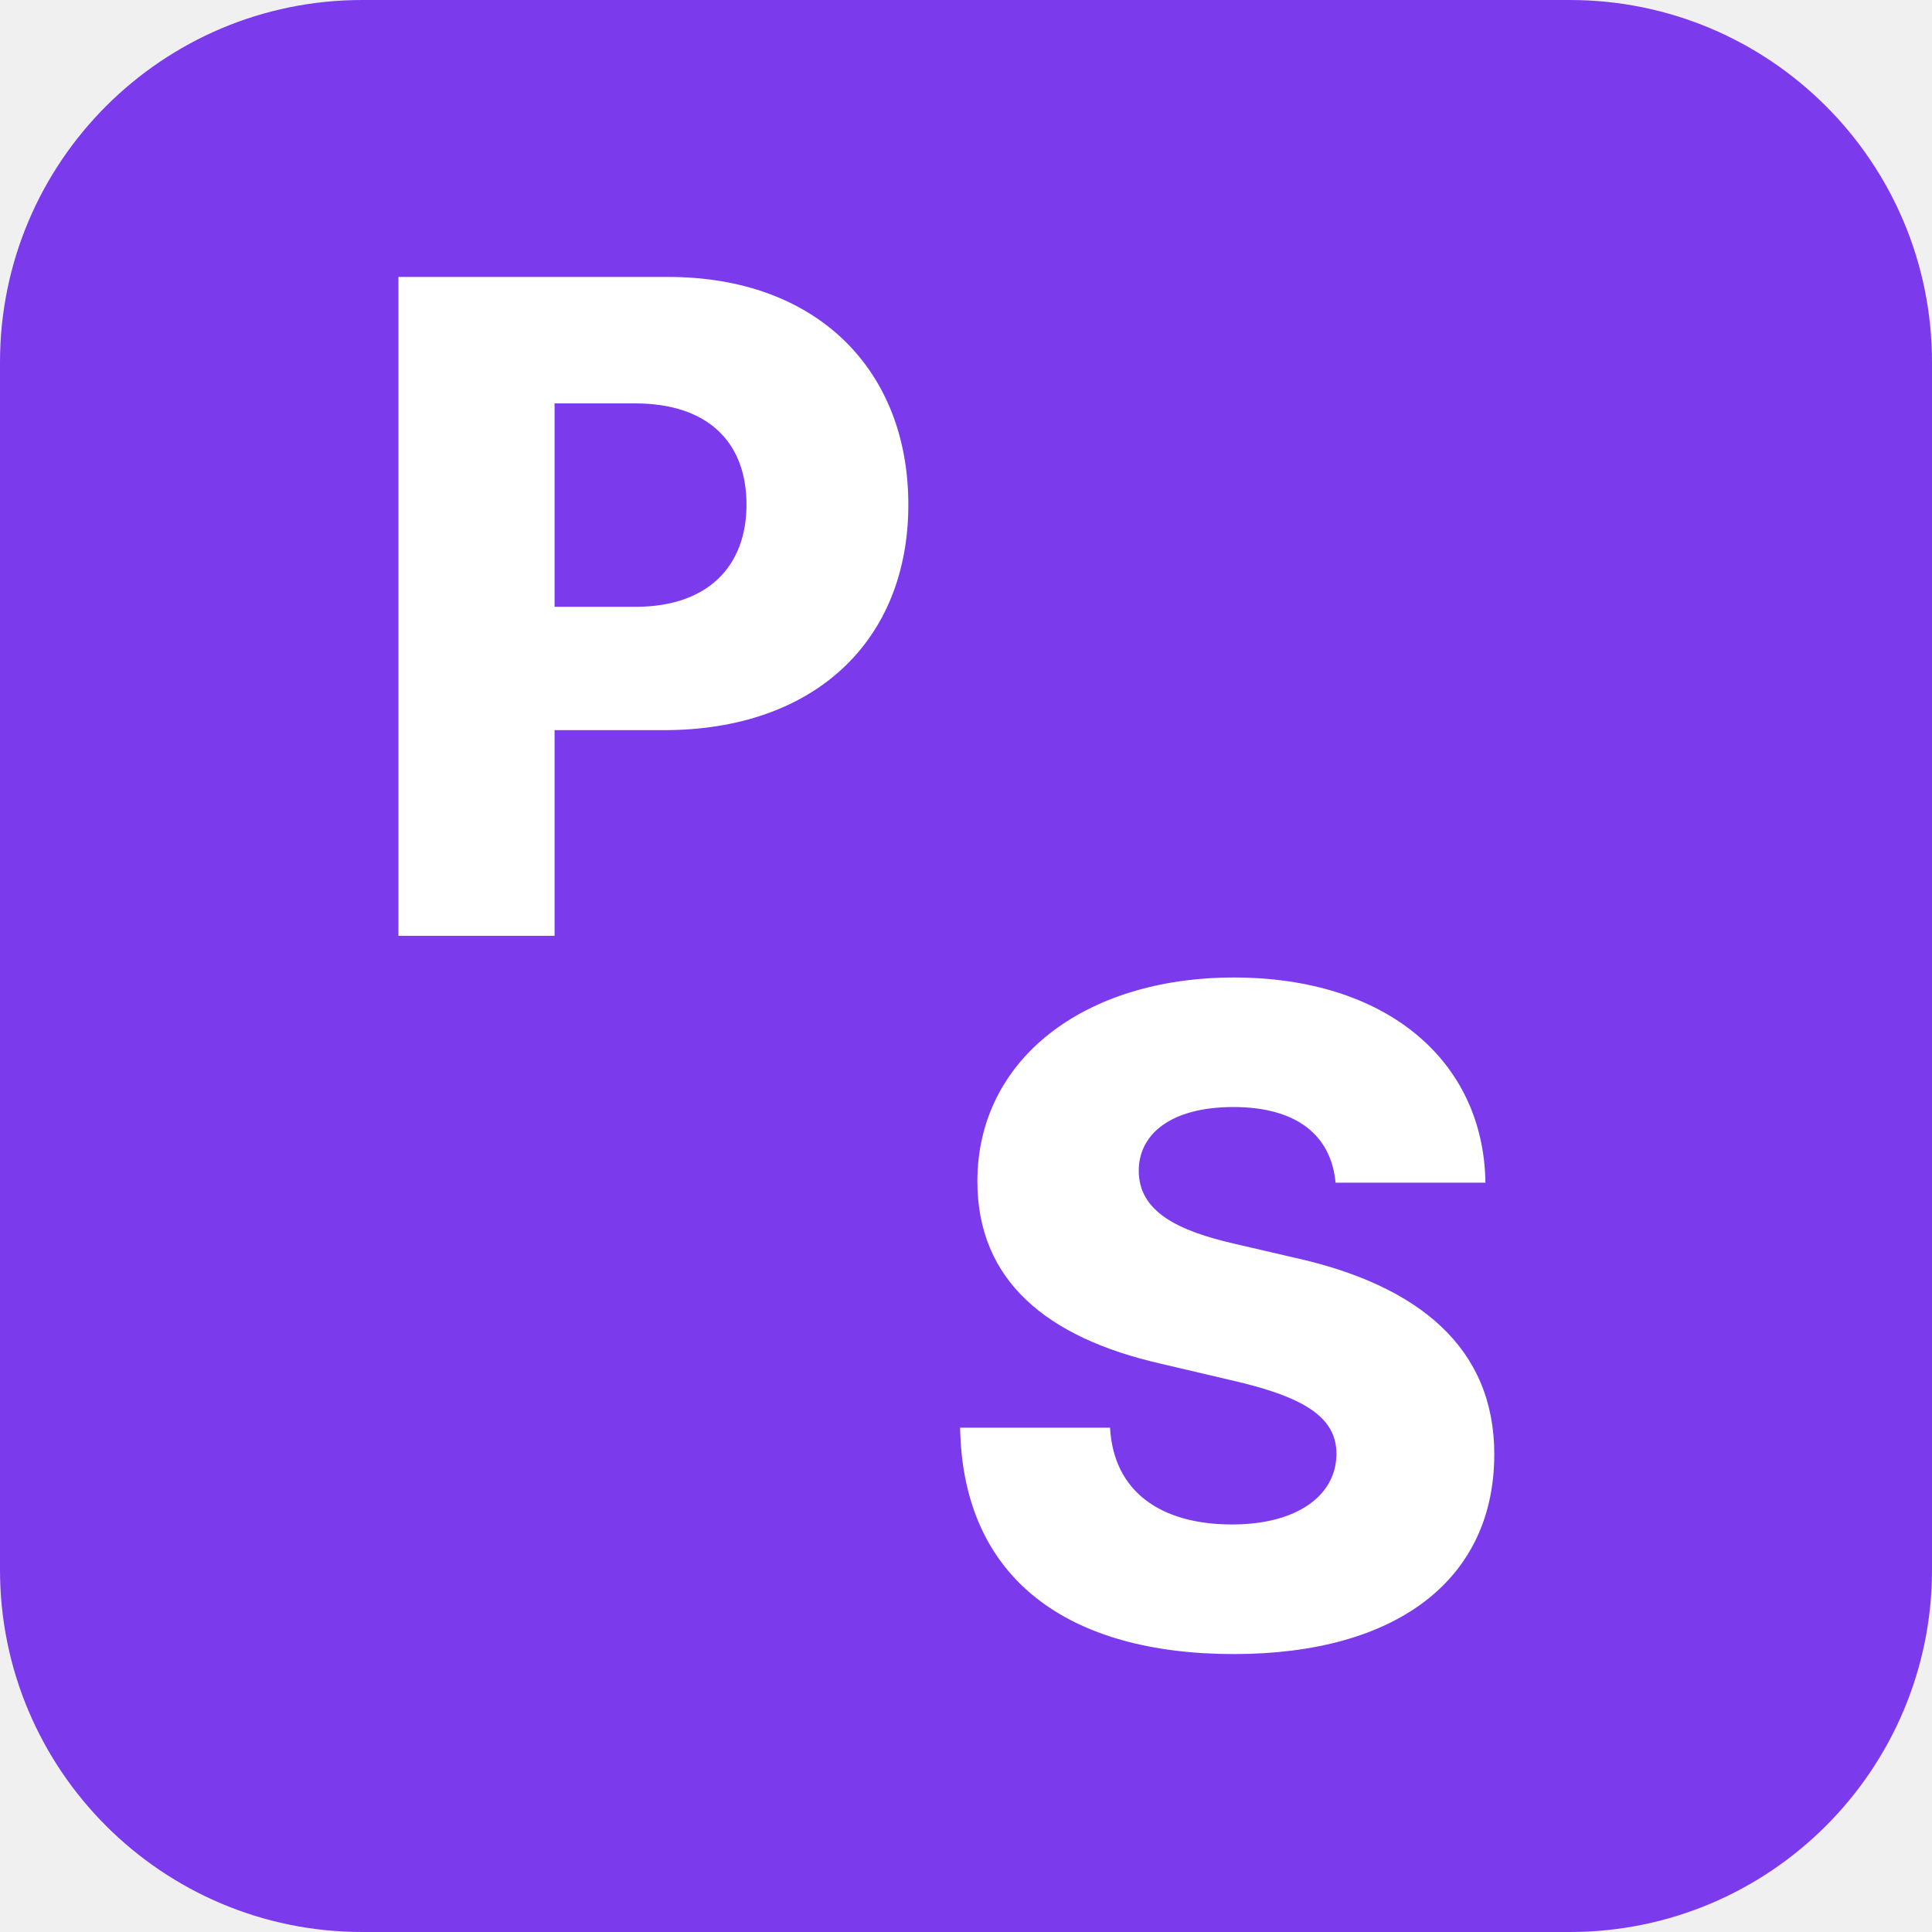
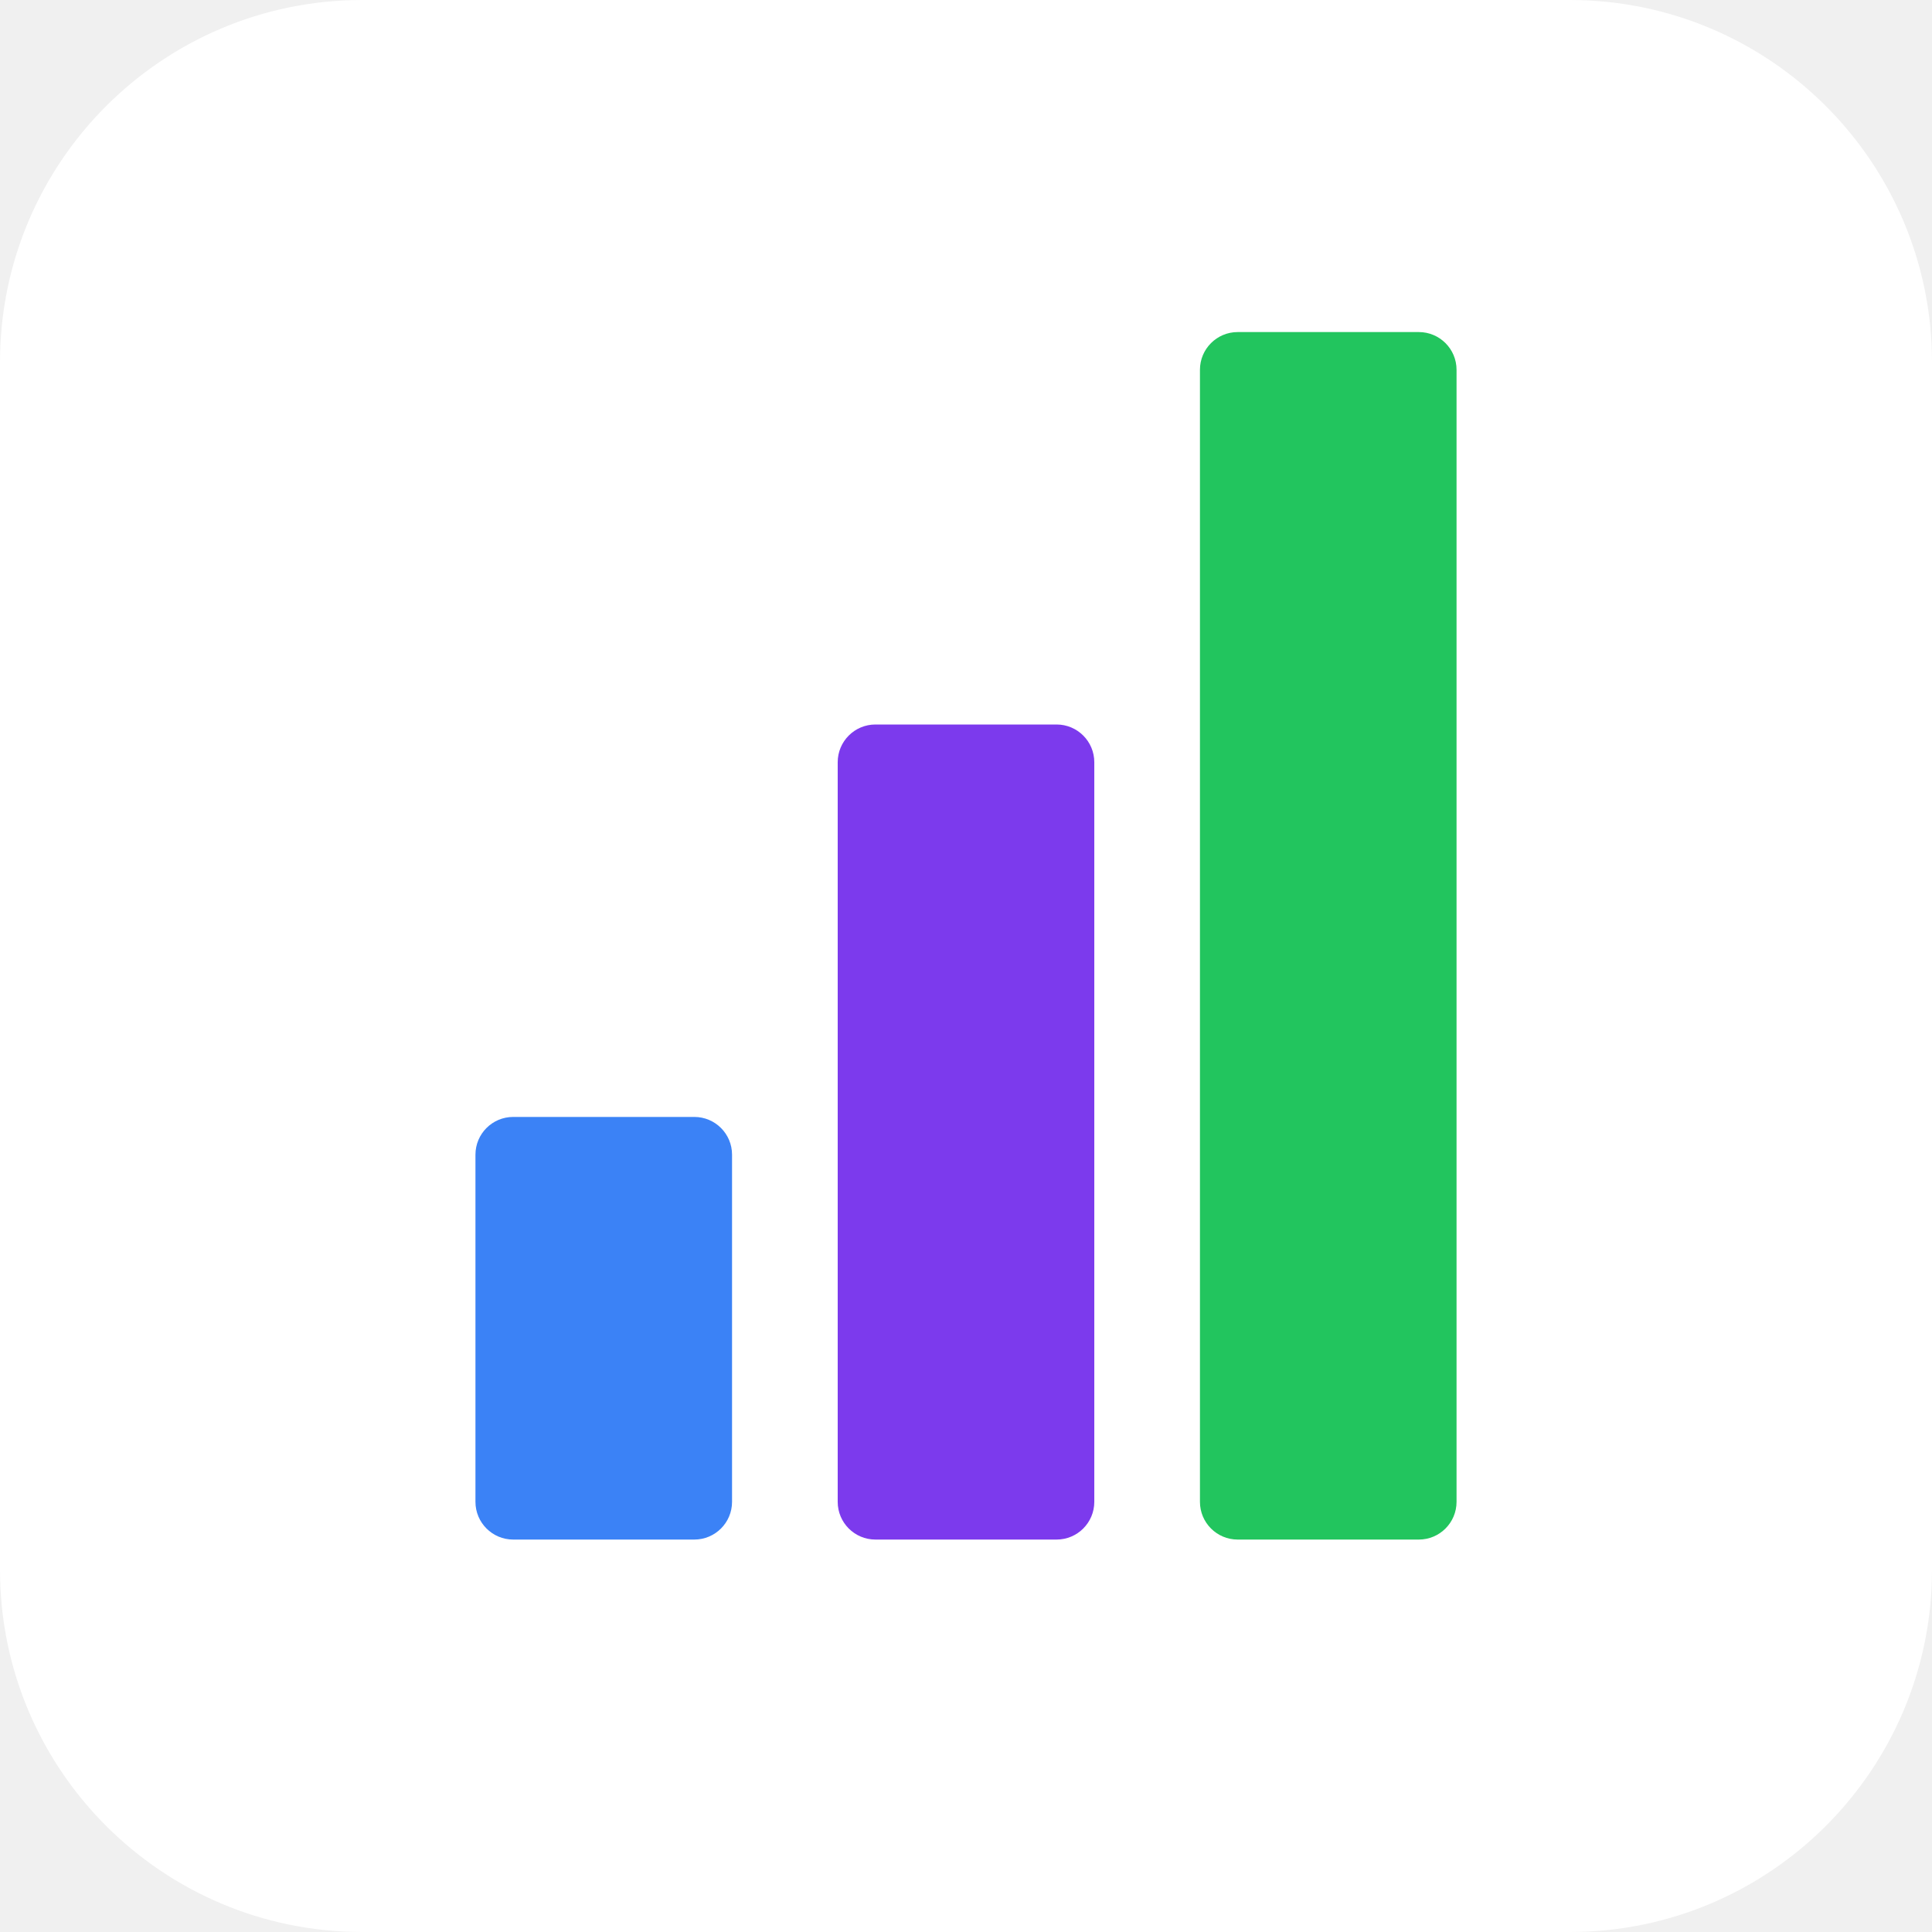
<svg xmlns="http://www.w3.org/2000/svg" viewBox="0 0 512 512" role="img" aria-label="PrepStep">
-   <rect width="512" height="512" rx="96" fill="#7C3AED" />
-   <text x="92" y="248" font-family="Nunito, -apple-system, 'Segoe UI', sans-serif" font-size="240" font-weight="800" fill="#ffffff" letter-spacing="-8">P</text>
-   <text x="246" y="436" font-family="Nunito, -apple-system, 'Segoe UI', sans-serif" font-size="240" font-weight="800" fill="#ffffff" letter-spacing="-8">S</text>
+   <rect width="512" height="512" rx="96" fill="#FFFFFF" />
+   <rect x="126" y="296" width="68" height="112" fill="#3B82F6" rx="10" />
+   <rect x="222" y="192" width="68" height="216" fill="#7C3AED" rx="10" />
+   <rect x="318" y="88" width="68" height="320" fill="#22C55E" rx="10" />
</svg>
